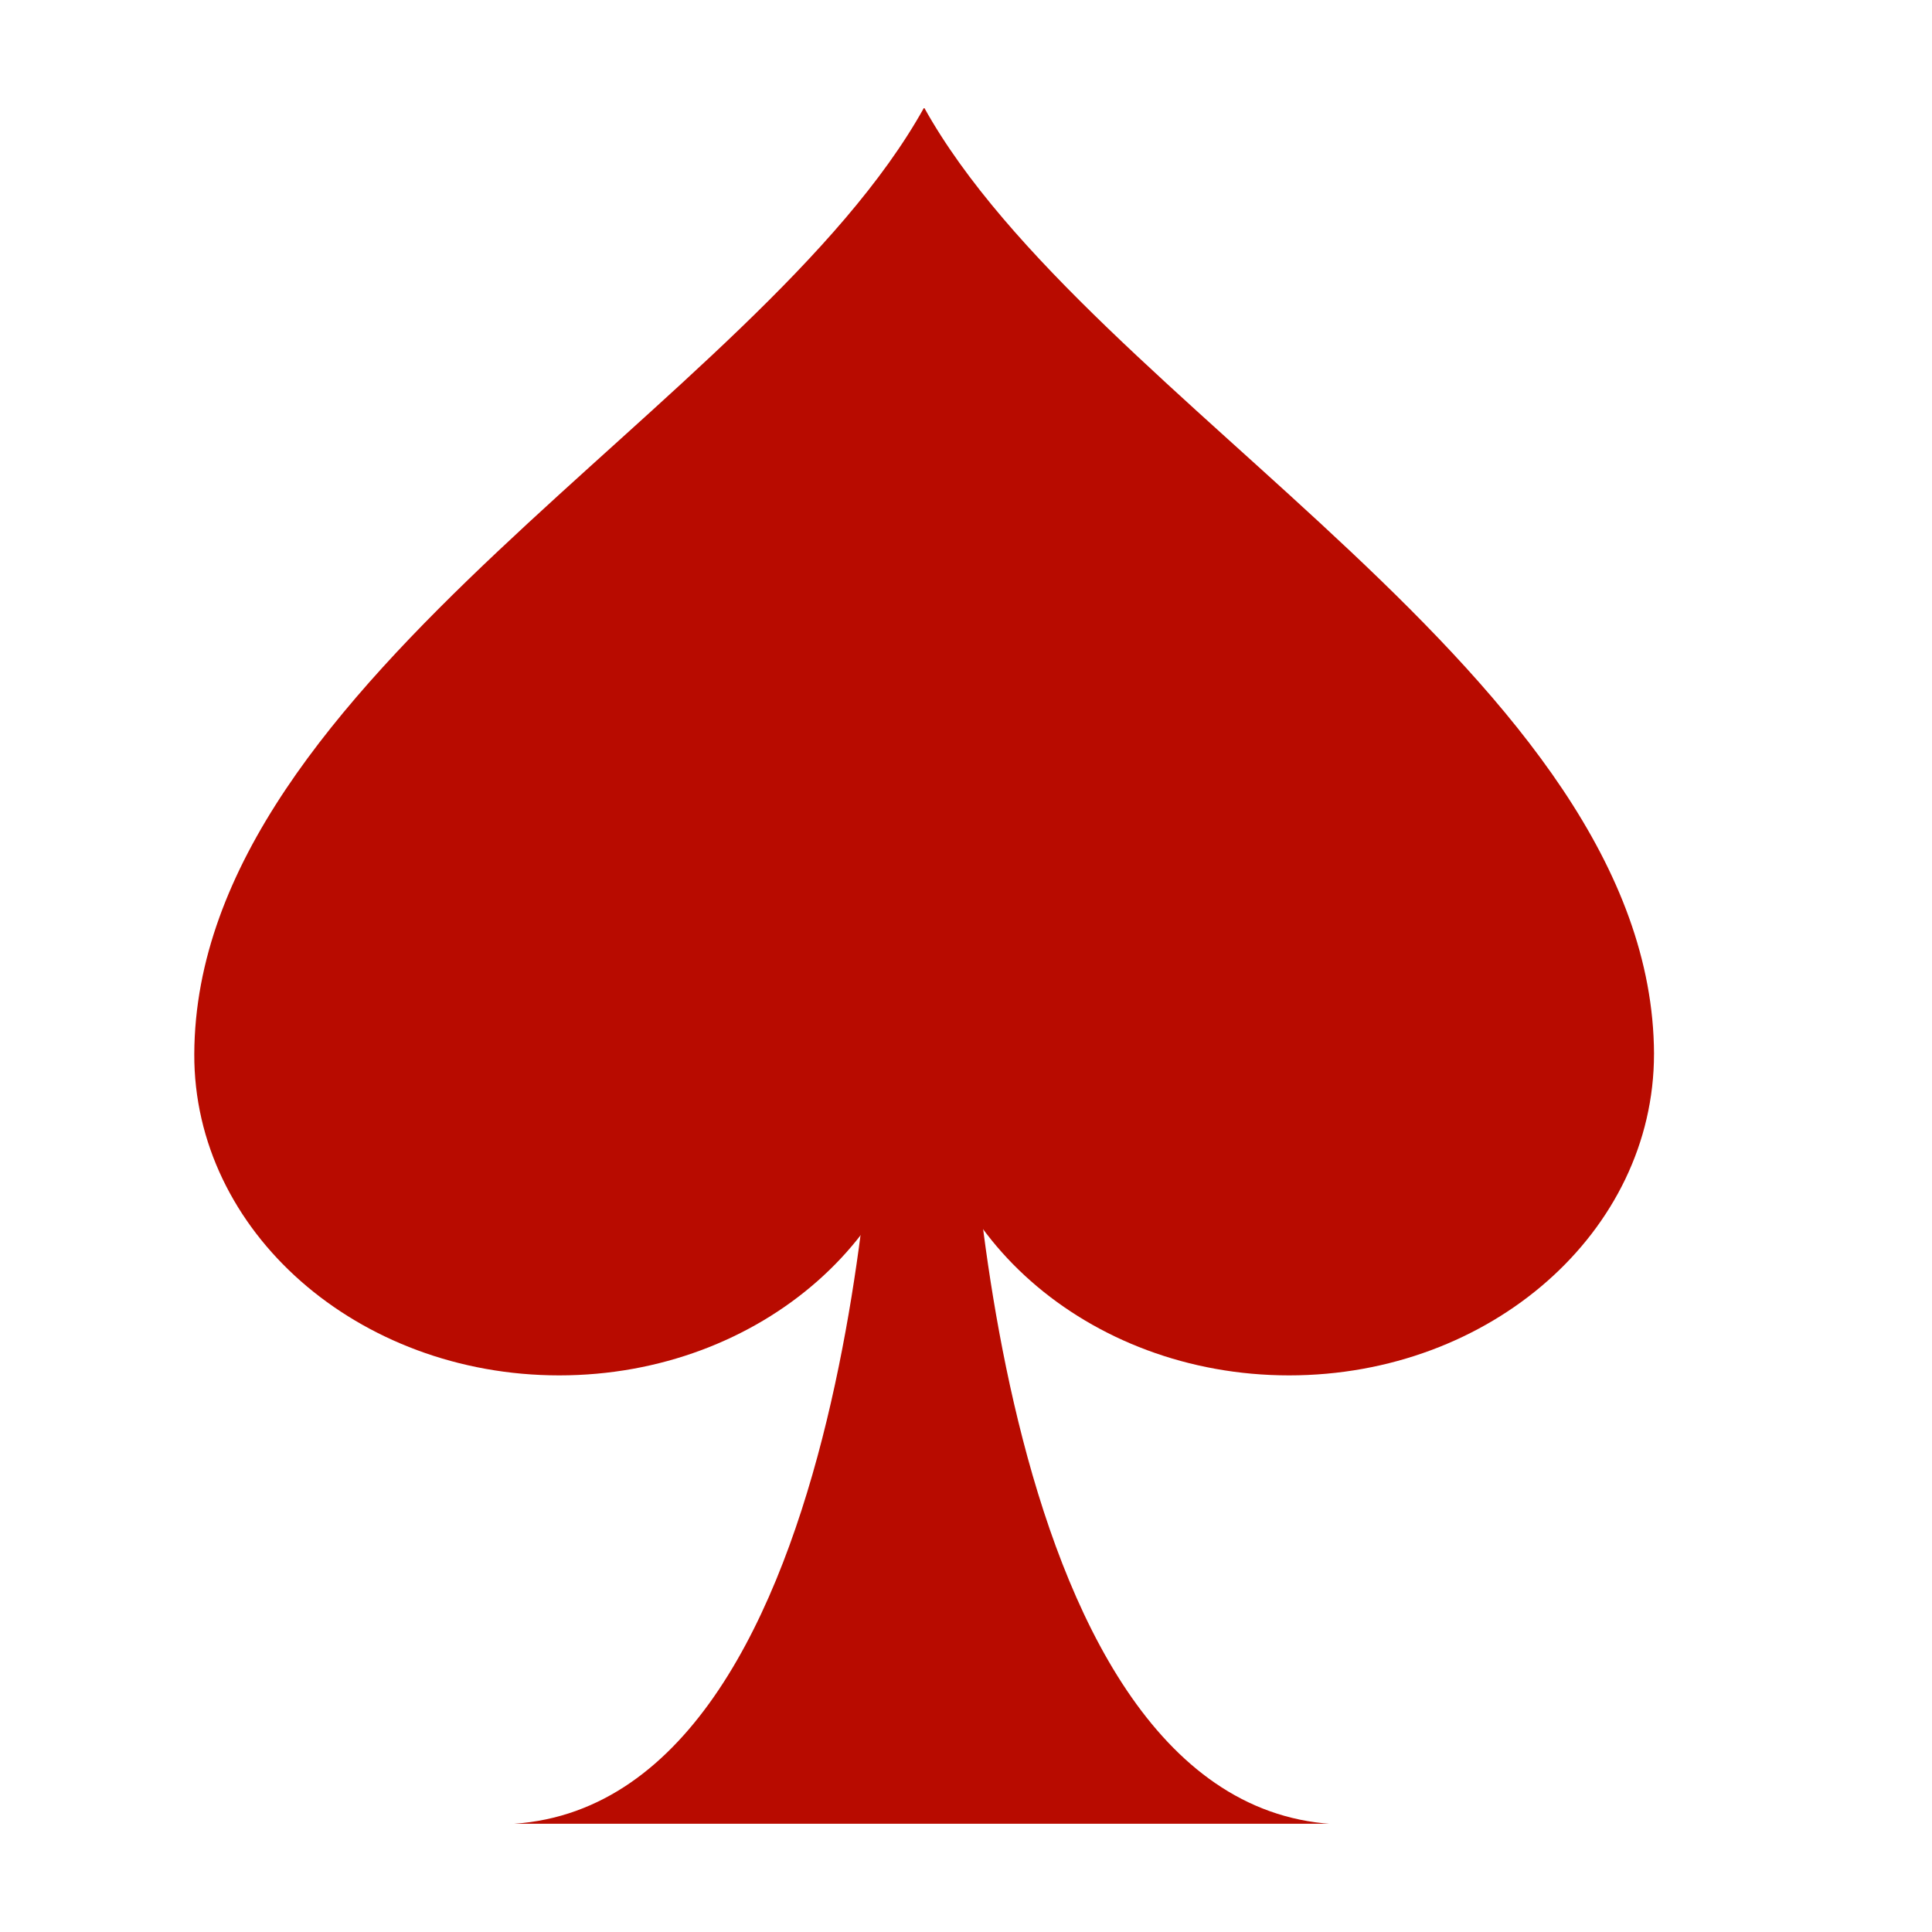
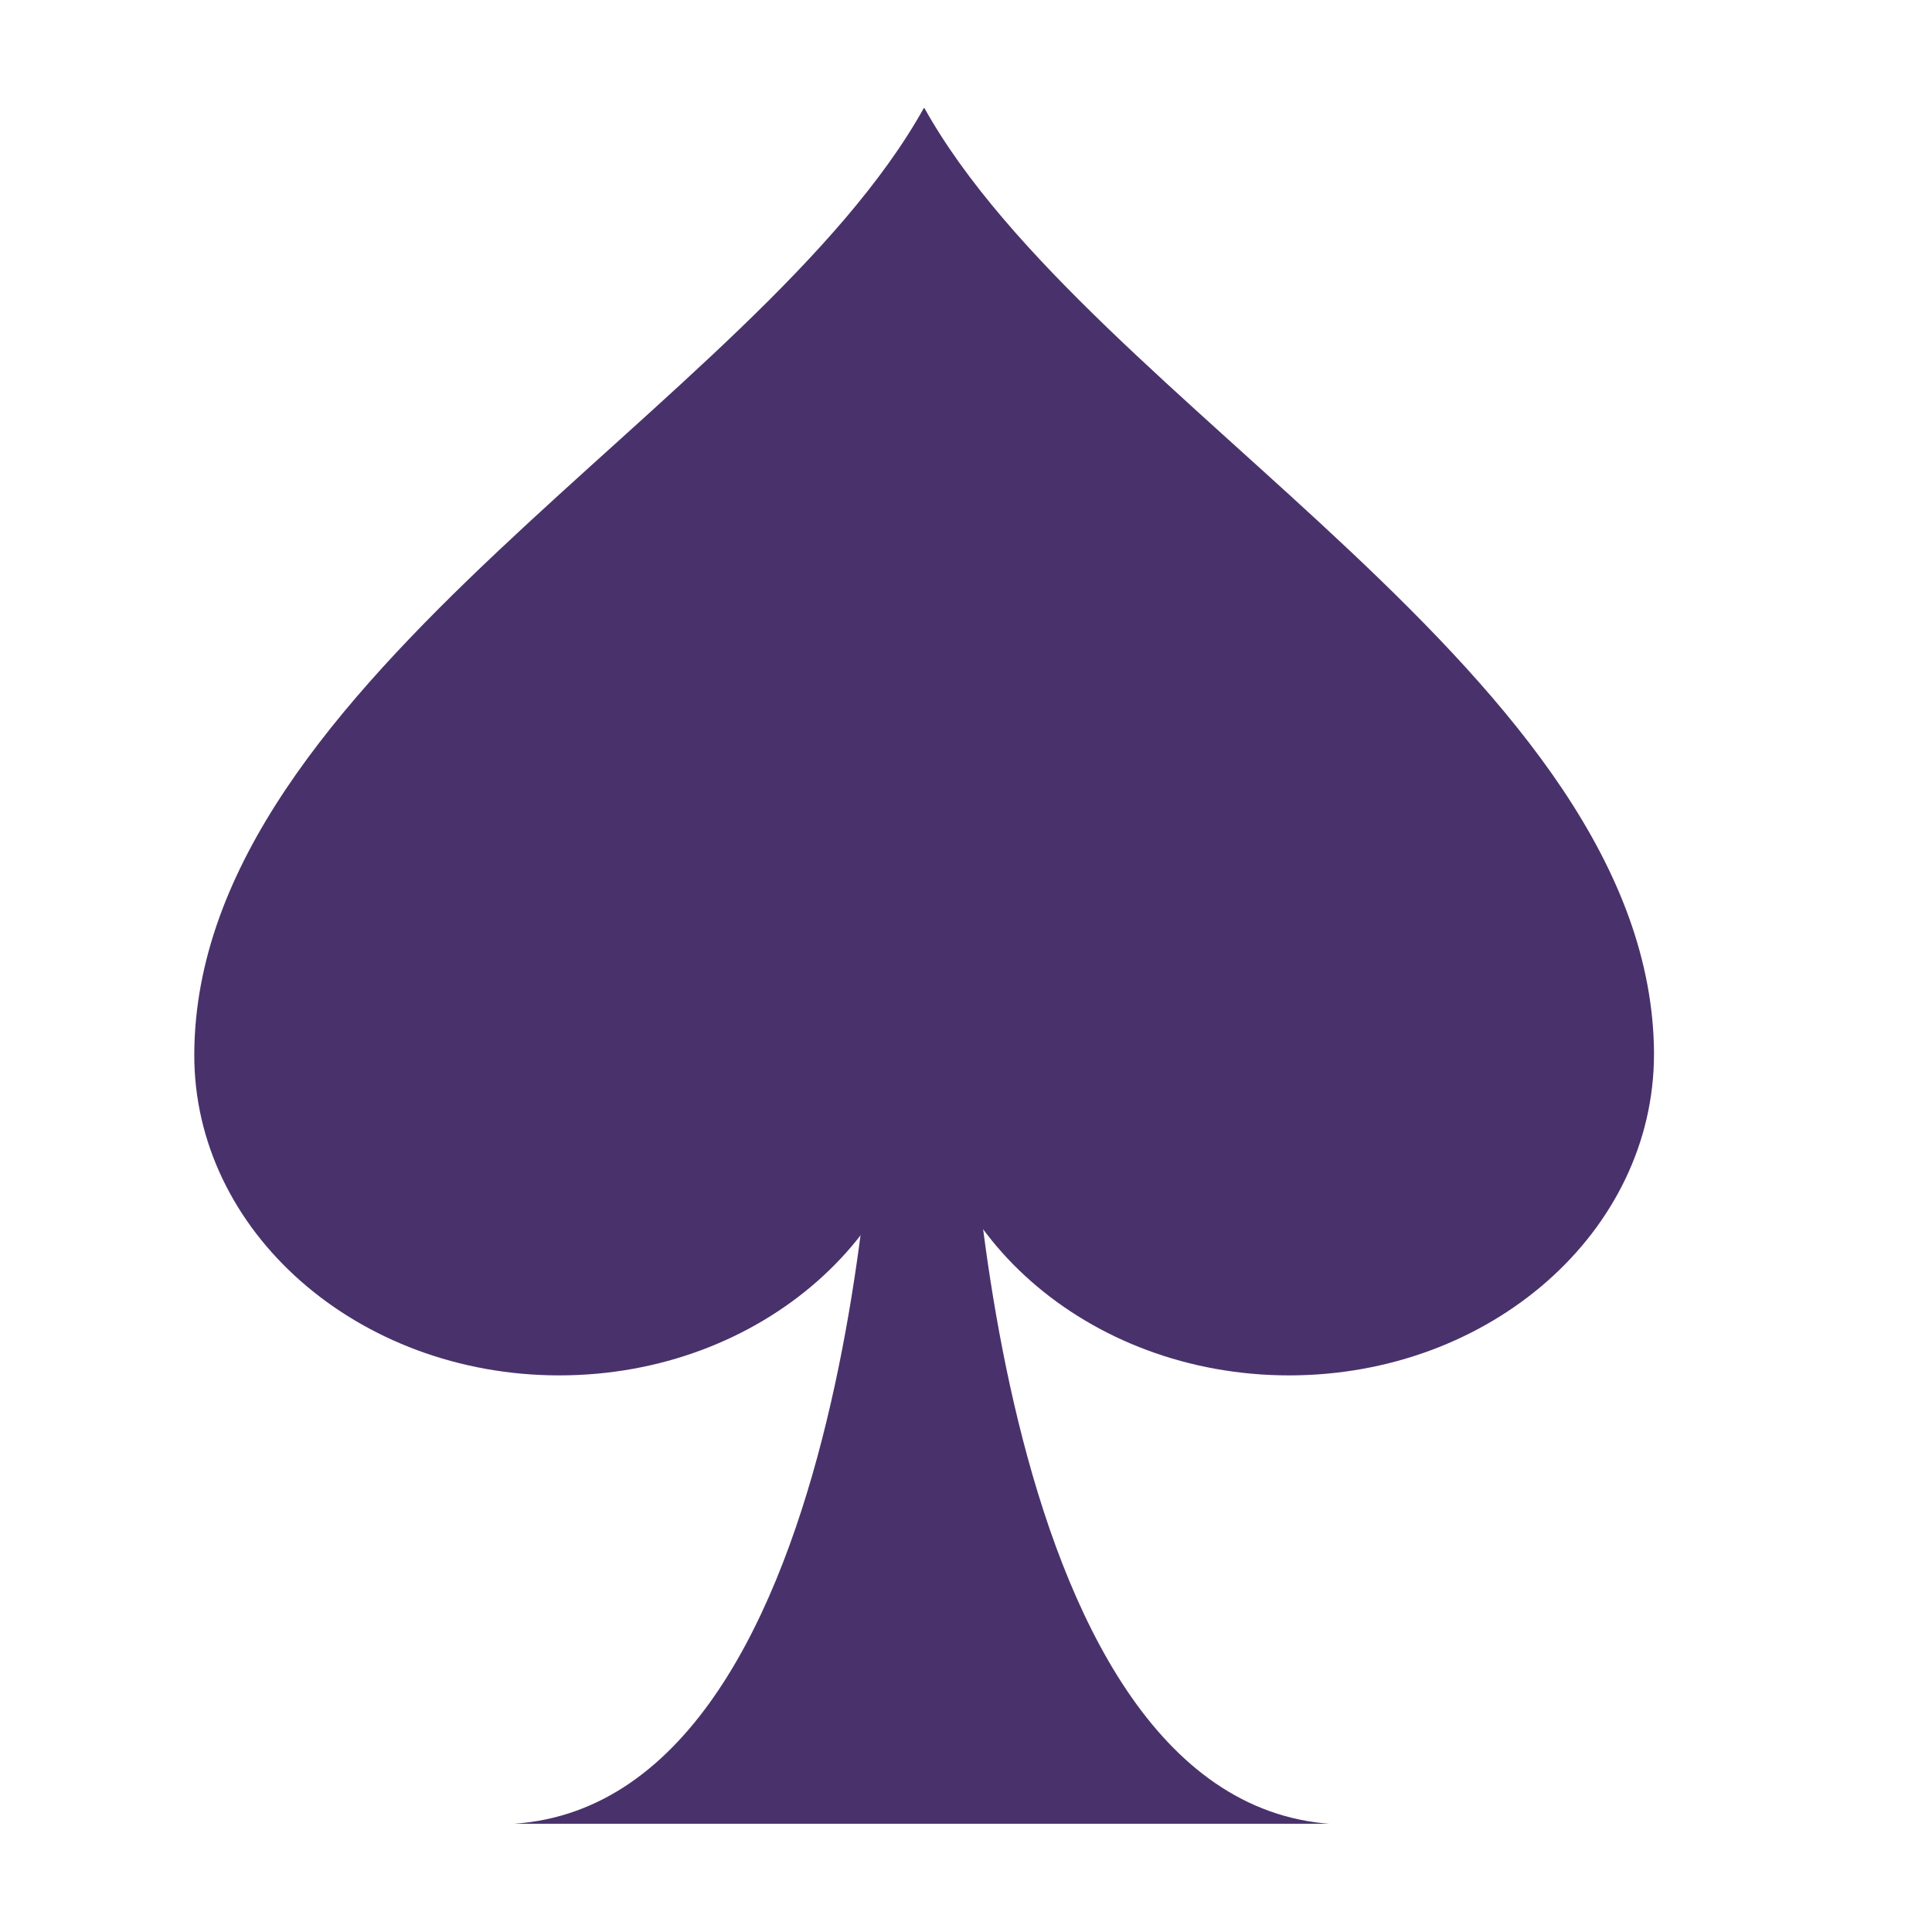
<svg xmlns="http://www.w3.org/2000/svg" width="1080" zoomAndPan="magnify" viewBox="0 0 810 810" height="1080" preserveAspectRatio="xMidYMid meet" version="1.0">
  <defs>
-     <clipPath id="4f8f04d931">
+     <clipPath id="c71251b1c3">
      <path d="M 208 441 L 566 441 L 566 764.617 L 208 764.617 Z M 208 441 " clip-rule="nonzero" />
    </clipPath>
-     <clipPath id="5fc8a9f806">
+     <clipPath id="7efec2e612">
      <path d="M 81 45.367 L 694 45.367 L 694 577 L 81 577 Z M 81 45.367 " clip-rule="nonzero" />
    </clipPath>
  </defs>
-   <g clip-path="url(#4f8f04d931)">
-     <path fill="#b80b00" d="M 565.301 764.934 C 489.551 765 449.711 684.234 428.816 603.492 C 407.918 522.75 405.918 441.883 405.918 441.883 L 367.27 441.5 C 367.27 441.5 360.02 764.73 208.559 764.863 L 565.297 764.945 Z M 565.301 764.934 " fill-opacity="1" fill-rule="nonzero" />
+   <g clip-path="url(#c71251b1c3)">
+     <path fill="#49326b" d="M 565.301 764.934 C 489.551 765 449.711 684.234 428.816 603.492 C 407.918 522.75 405.918 441.883 405.918 441.883 L 367.27 441.5 C 367.27 441.5 360.02 764.73 208.559 764.863 L 565.297 764.945 Z M 565.301 764.934 " fill-opacity="1" fill-rule="nonzero" />
  </g>
-   <g clip-path="url(#5fc8a9f806)">
-     <path fill="#b80b00" d="M 693.457 441.875 C 692.797 284.219 456.758 169.867 387.441 45.086 C 318.16 169.855 82.129 284.199 81.453 441.875 C 81.145 516.324 149.961 576.637 234.465 576.637 C 318.969 576.637 387.445 516.324 387.445 441.875 C 387.445 516.324 455.965 576.637 540.469 576.637 C 624.973 576.637 693.449 516.324 693.449 441.875 Z M 693.457 441.875 " fill-opacity="1" fill-rule="nonzero" />
+   <g clip-path="url(#7efec2e612)">
+     <path fill="#49326b" d="M 693.457 441.875 C 692.797 284.219 456.758 169.867 387.441 45.086 C 318.16 169.855 82.129 284.199 81.453 441.875 C 81.145 516.324 149.961 576.637 234.465 576.637 C 318.969 576.637 387.445 516.324 387.445 441.875 C 387.445 516.324 455.965 576.637 540.469 576.637 C 624.973 576.637 693.449 516.324 693.449 441.875 Z M 693.457 441.875 " fill-opacity="1" fill-rule="nonzero" />
  </g>
</svg>
